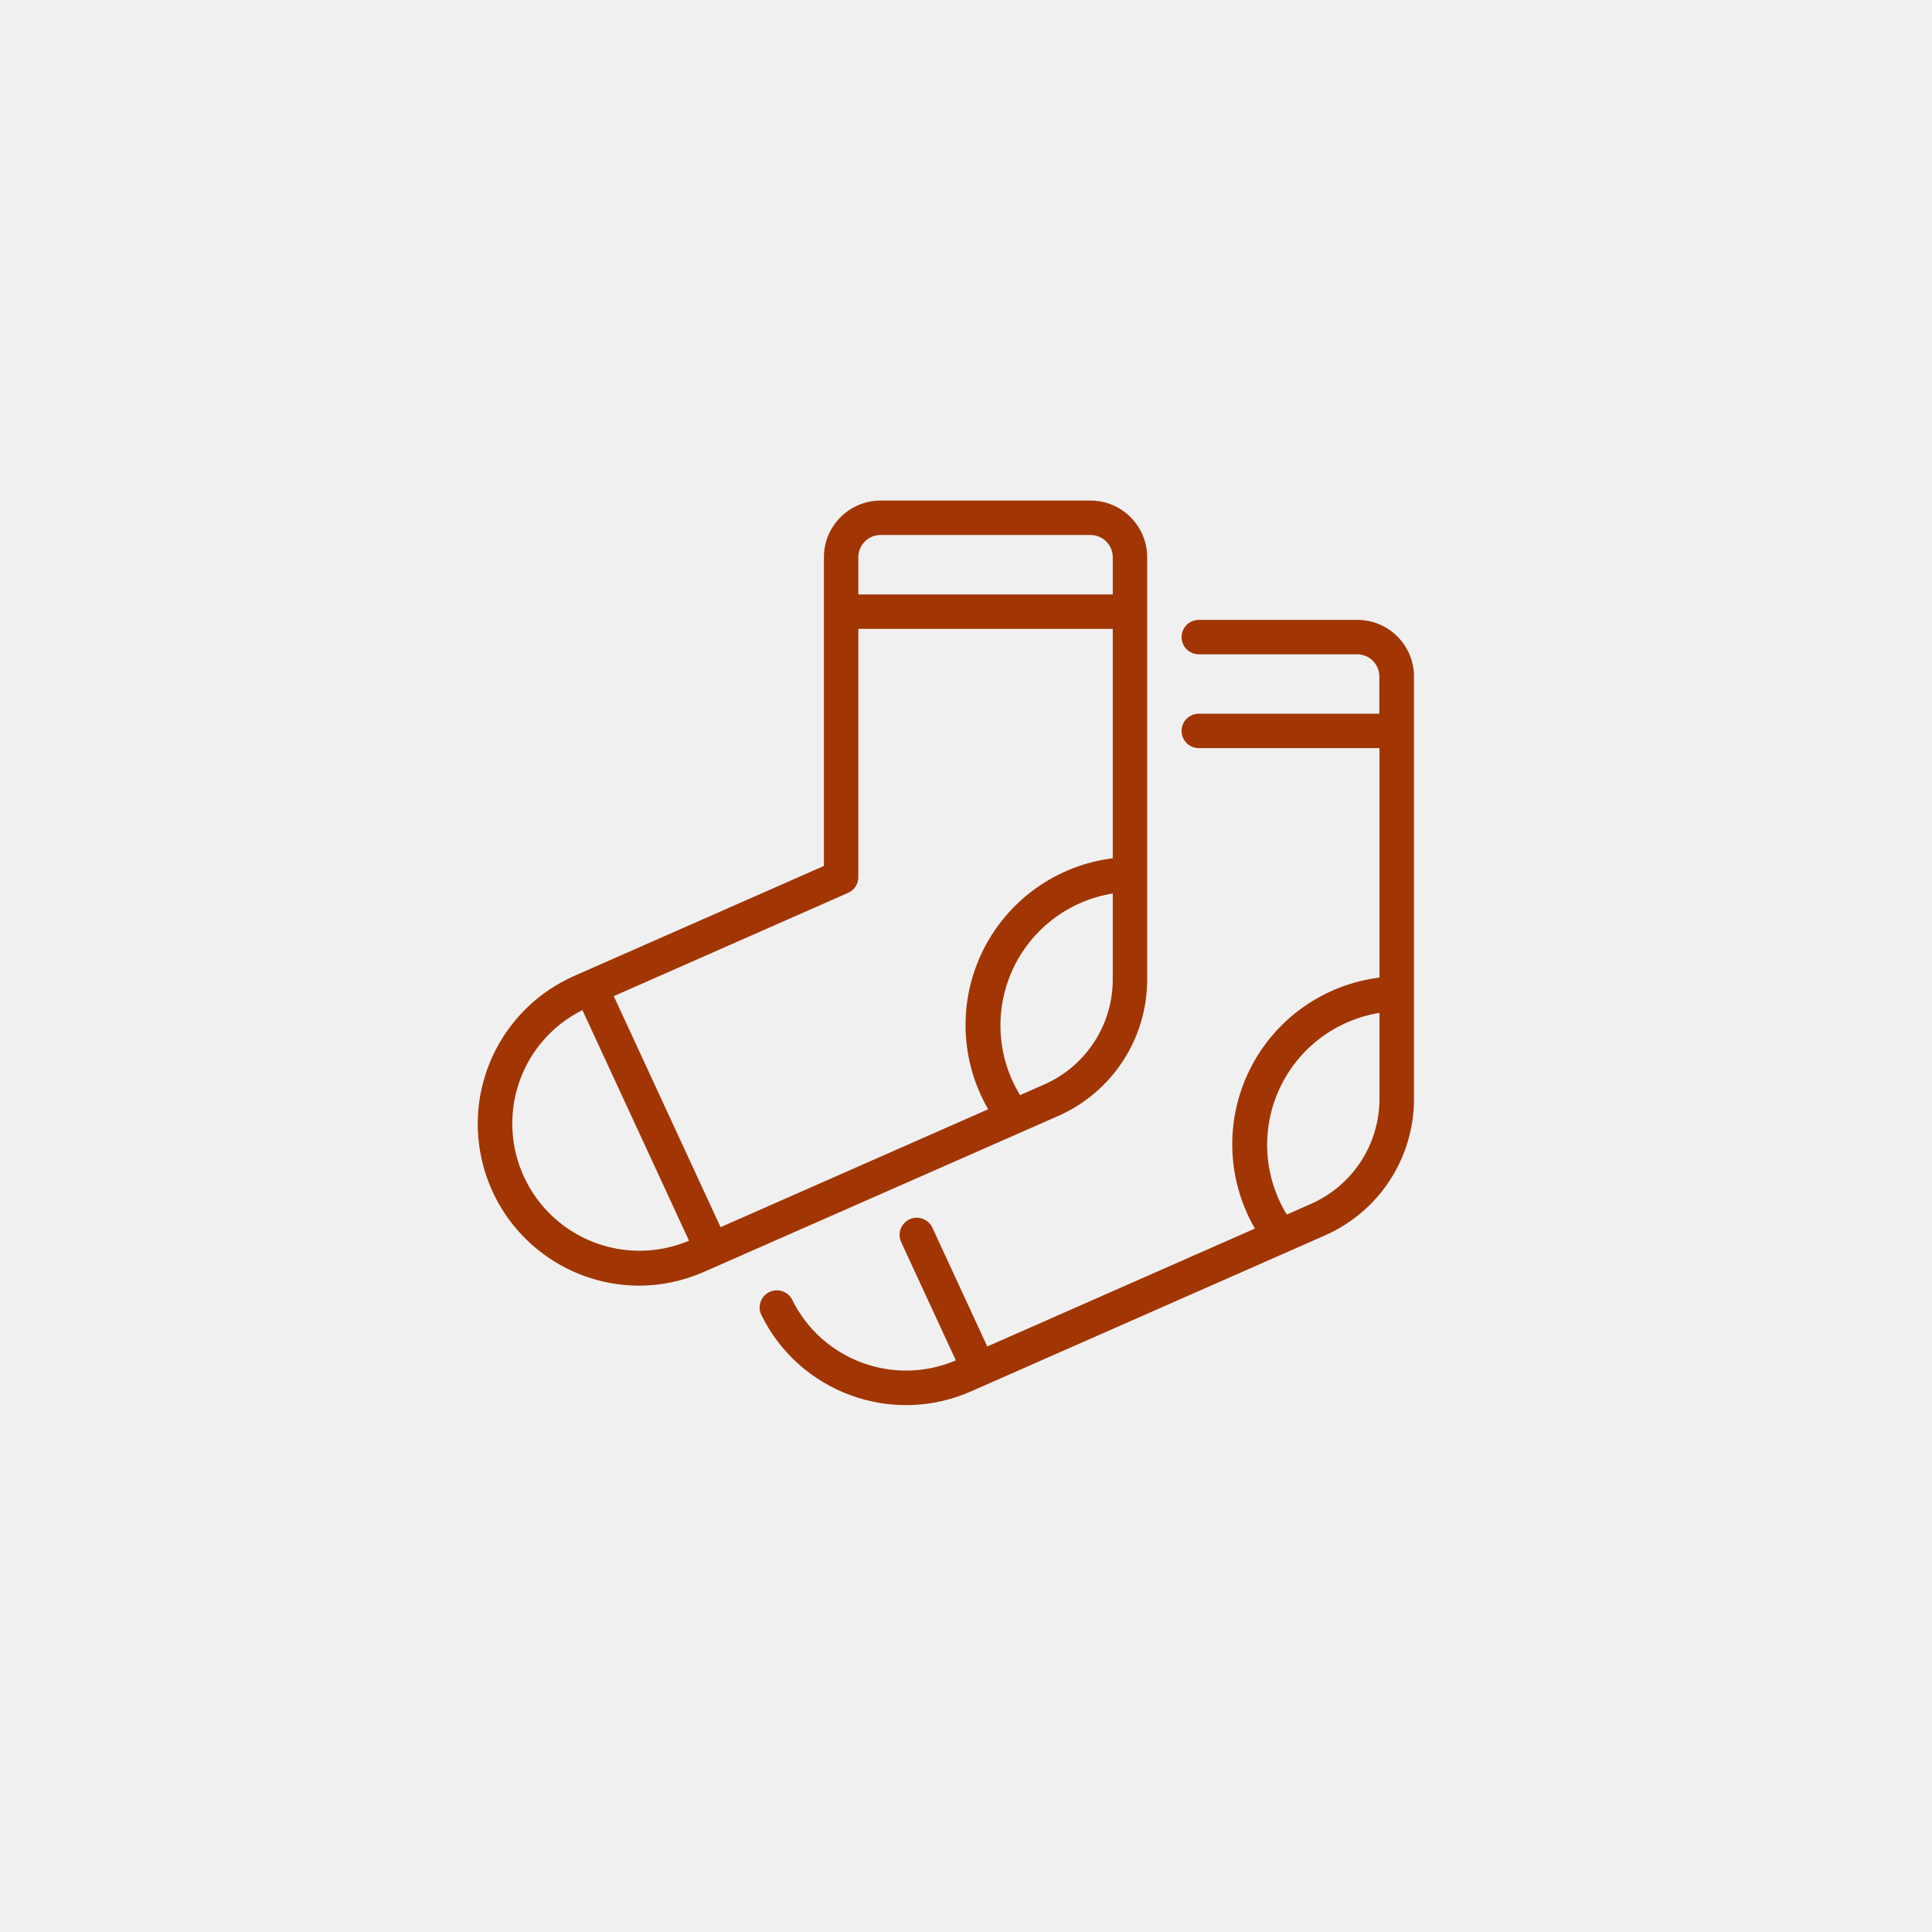
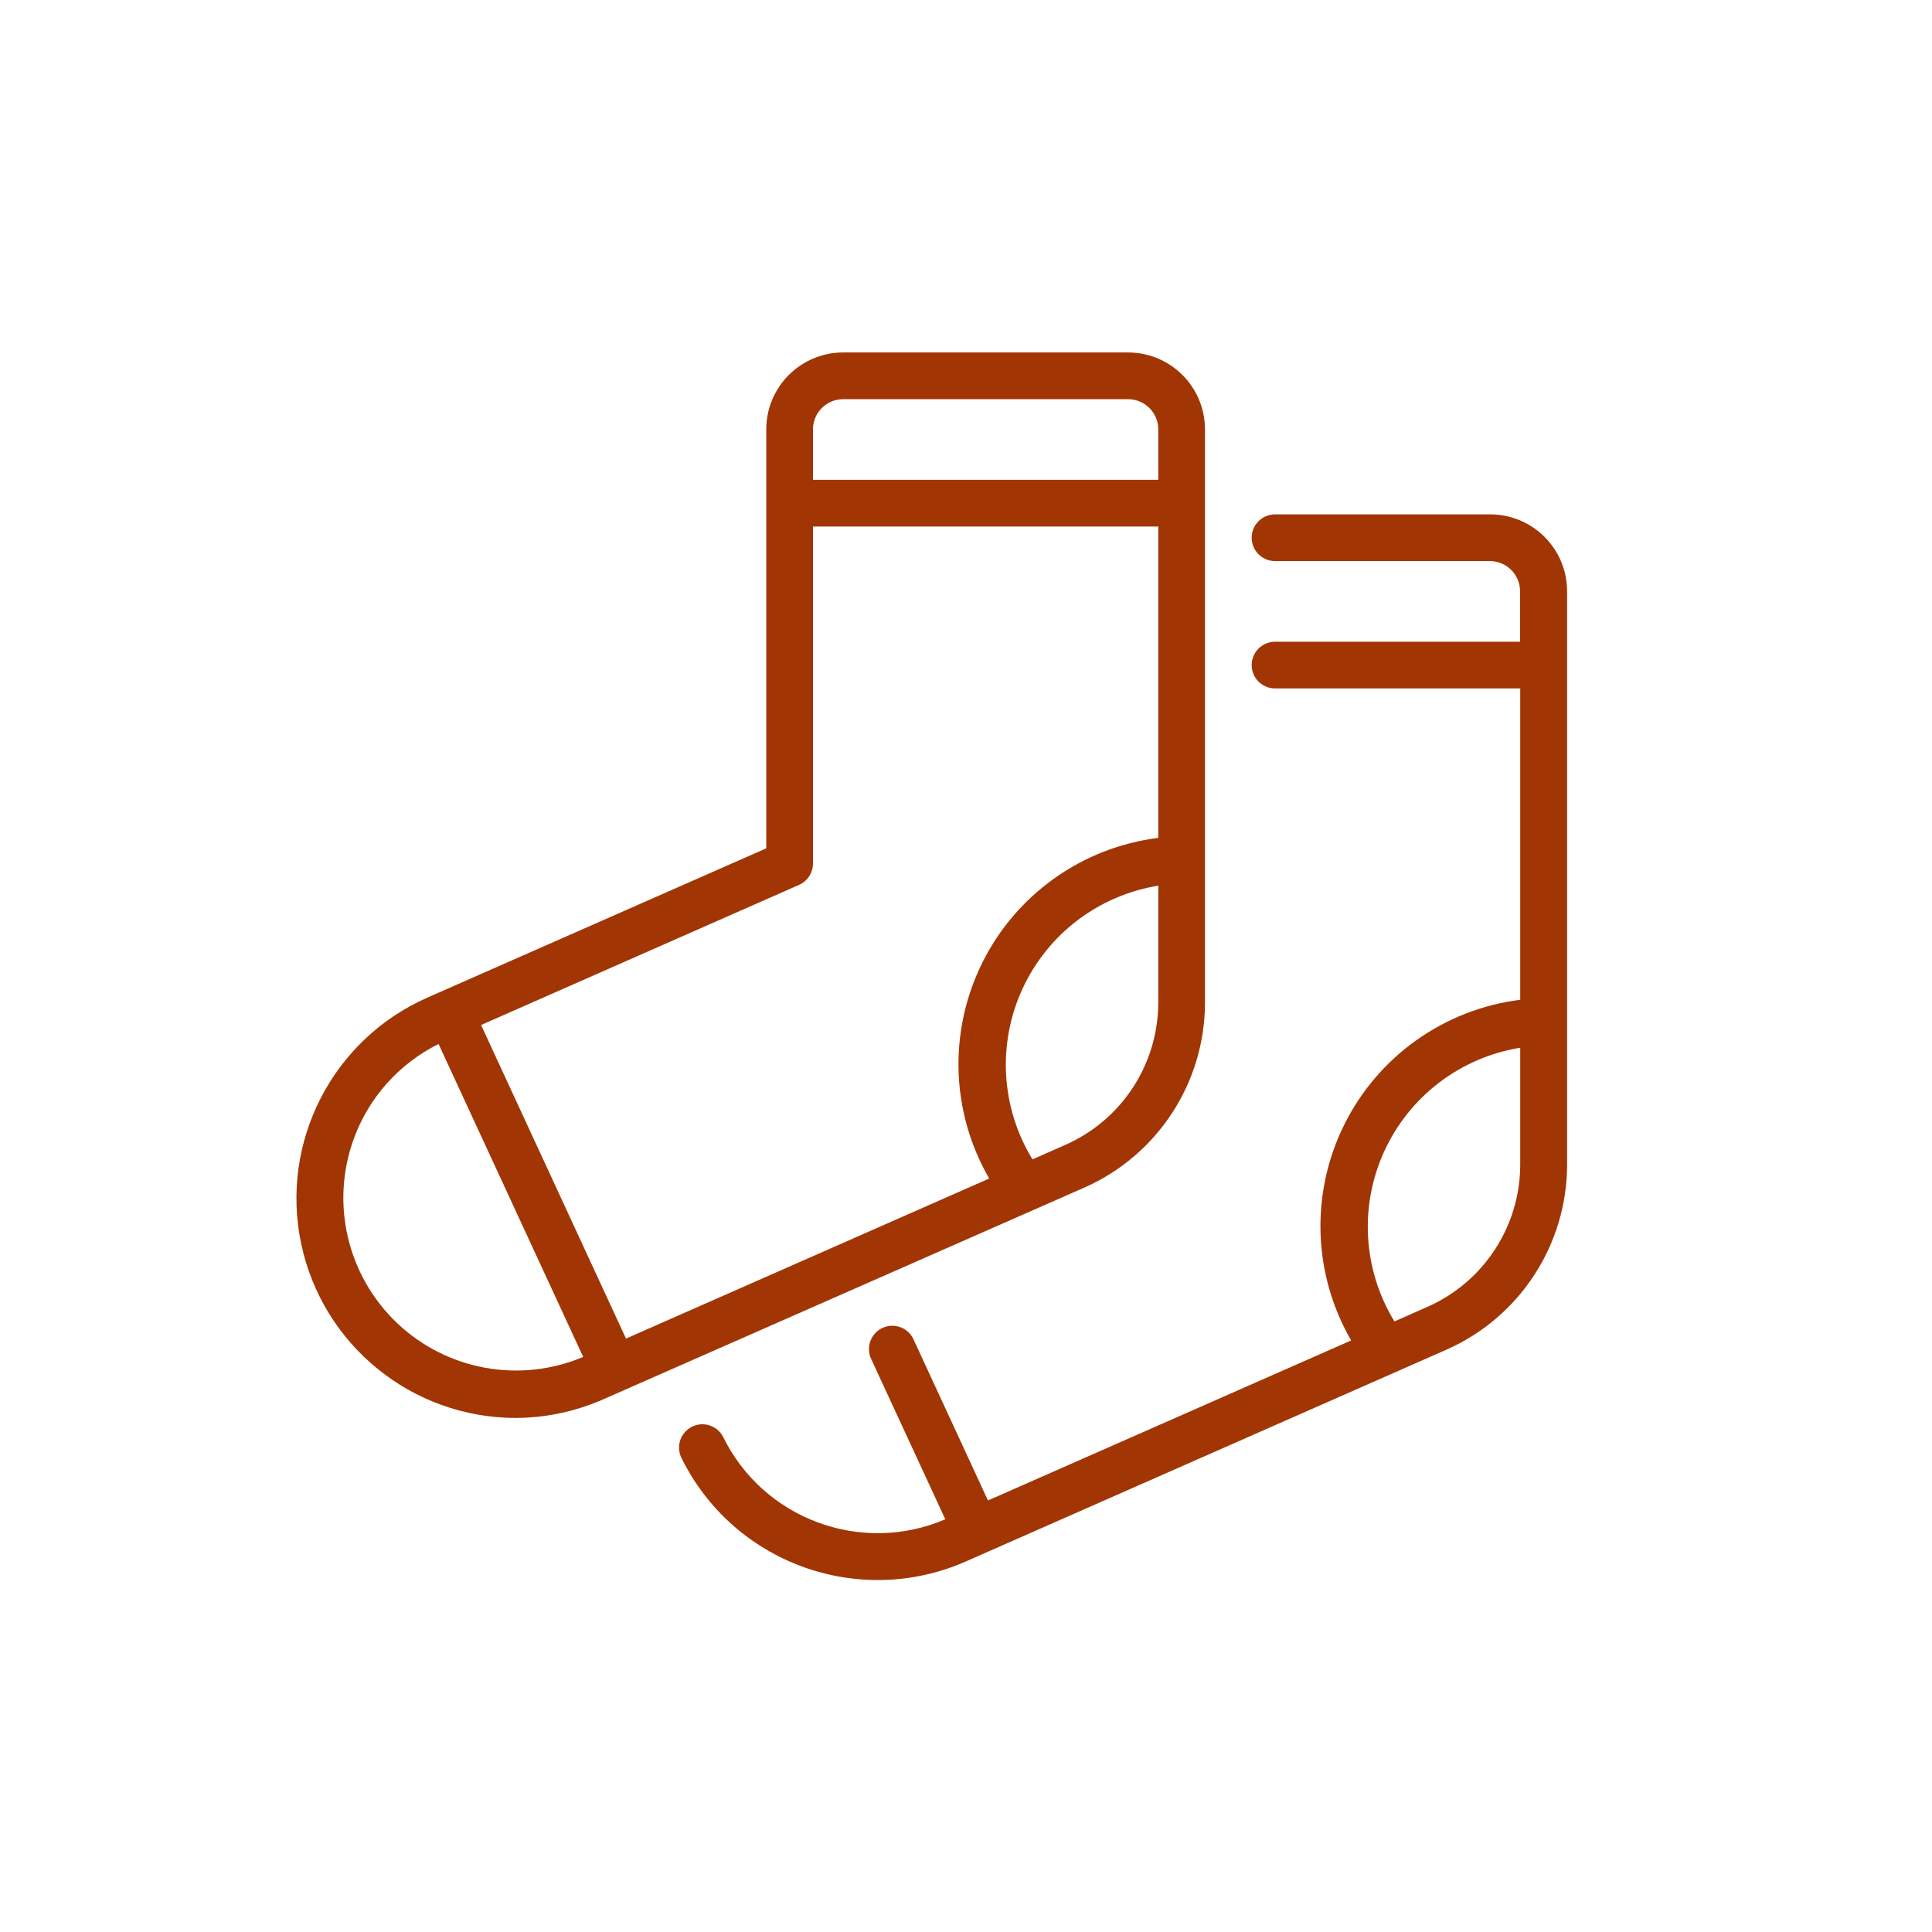
- <svg xmlns="http://www.w3.org/2000/svg" width="160px" height="160px" viewBox="0 0 160 160" version="1.1">
+ <svg xmlns="http://www.w3.org/2000/svg" width="112px" height="112px" viewBox="0 0 112 112" version="1.1">
  <defs />
-   <g id="tile-/-request-/-socks" stroke="none" stroke-width="1" fill="none" fill-rule="evenodd">
-     <g id="noun_socks_644795" transform="translate(32, 41)" fill="#A13604" fill-rule="nonzero">
-       <path d="M20.9,65.474 C22.765,65.472 24.61,65.08 26.315,64.325 L55.67,51.404 C60.121,49.426 62.993,45.017 63.004,40.147 L63.004,5.139 C62.999,2.555 60.905,0.461 58.321,0.456 L40.916,0.456 C38.332,0.461 36.238,2.555 36.233,5.139 L36.233,30.713 L15.552,39.824 C9.763,42.378 6.551,48.635 7.849,54.827 C9.147,61.02 14.601,65.46 20.928,65.474 L20.9,65.474 Z M60.154,40.147 C60.141,43.886 57.936,47.27 54.52,48.792 L52.478,49.694 C50.553,46.548 50.323,42.649 51.863,39.297 C53.403,35.946 56.513,33.582 60.154,32.993 L60.154,40.147 Z M39.083,5.139 C39.088,4.129 39.906,3.311 40.916,3.306 L58.321,3.306 C59.331,3.311 60.149,4.129 60.154,5.139 L60.154,8.227 L39.083,8.227 L39.083,5.139 Z M38.228,32.946 C38.746,32.72 39.081,32.209 39.083,31.645 L39.083,11.077 L60.154,11.077 L60.154,30.077 C55.522,30.656 51.489,33.518 49.414,37.699 C47.338,41.881 47.497,46.824 49.837,50.863 L27.674,60.629 L18.829,41.496 L38.228,32.946 Z M11.058,48.45 C11.975,45.925 13.829,43.849 16.235,42.655 L25.061,61.75 C21.202,63.38 16.743,62.569 13.706,59.684 C10.668,56.799 9.628,52.388 11.058,48.45 Z" id="Shape" />
-       <path d="M65.854,11.761 C65.854,12.548 66.492,13.186 67.279,13.186 L80.398,13.186 C81.409,13.191 82.227,14.009 82.232,15.02 L82.232,18.107 L67.279,18.107 C66.492,18.107 65.854,18.745 65.854,19.532 C65.854,20.319 66.492,20.957 67.279,20.957 L82.242,20.957 L82.242,39.957 C77.61,40.536 73.576,43.398 71.501,47.579 C69.426,51.761 69.585,56.704 71.924,60.743 L49.761,70.509 L45.239,60.724 C45.038,60.242 44.59,59.908 44.07,59.854 C43.55,59.8 43.043,60.035 42.747,60.467 C42.452,60.898 42.417,61.456 42.655,61.921 L47.158,71.659 C42.007,73.86 36.034,71.632 33.583,66.595 C33.215,65.93 32.39,65.67 31.708,66.005 C31.025,66.34 30.726,67.151 31.027,67.849 C34.171,74.319 41.876,77.134 48.45,74.214 L77.767,61.294 C82.218,59.316 85.09,54.907 85.101,50.036 L85.101,19.541 L85.101,15.02 C85.096,12.435 83.002,10.341 80.418,10.336 L67.279,10.336 C66.492,10.336 65.854,10.974 65.854,11.761 Z M82.242,50.036 C82.229,53.776 80.024,57.16 76.608,58.681 L74.566,59.584 C72.641,56.437 72.41,52.539 73.951,49.187 C75.491,45.835 78.6,43.471 82.242,42.883 L82.242,50.036 Z" id="Shape" />
+   <g id="Symbols" stroke="none" stroke-width="1" fill="none" fill-rule="evenodd">
+     <g id="tile-/-request-/-socks" transform="translate(-24, -24)">
+       <g id="socks" transform="translate(24, 24)">
+         <rect id="Rectangle-5" fill="#FFFFFF" x="0" y="0" width="112" height="112" />
+         <g id="noun_socks_644795" transform="translate(17, 20)" />
+         <path d="M29.855,82.2 C31.627,82.198 33.379,81.826 34.999,81.108 L62.886,68.834 C67.115,66.955 69.843,62.766 69.854,58.14 L69.854,24.883 C69.849,22.427 67.86,20.438 65.404,20.433 L48.871,20.433 C46.415,20.438 44.426,22.427 44.421,24.883 L44.421,49.178 L24.774,57.833 C19.275,60.259 16.223,66.203 17.456,72.086 C18.69,77.969 23.871,82.187 29.882,82.2 L29.855,82.2 Z M67.146,58.14 C67.134,61.692 65.039,64.907 61.794,66.352 L59.854,67.21 C58.026,64.22 57.806,60.517 59.27,57.332 C60.733,54.148 63.687,51.903 67.146,51.344 L67.146,58.14 Z M47.129,24.883 C47.134,23.923 47.911,23.146 48.871,23.141 L65.404,23.141 C66.364,23.146 67.141,23.923 67.146,24.883 L67.146,27.816 L47.129,27.816 L47.129,24.883 Z M46.317,51.299 C46.809,51.084 47.127,50.599 47.129,50.062 L47.129,30.523 L67.146,30.523 L67.146,48.573 C62.746,49.123 58.914,51.842 56.943,55.814 C54.971,59.787 55.122,64.483 57.345,68.32 L36.29,77.598 L27.888,59.421 L46.317,51.299 Z M20.505,66.028 C21.376,63.628 23.137,61.657 25.424,60.522 L33.808,78.662 C30.142,80.211 25.906,79.441 23.02,76.7 C20.135,73.959 19.147,69.769 20.505,66.028 Z" id="Shape" fill="#A13604" fill-rule="nonzero" />
+         <path d="M72.561,31.173 C72.561,31.921 73.167,32.527 73.915,32.527 L86.379,32.527 C87.339,32.532 88.115,33.309 88.12,34.269 L88.12,37.202 L73.915,37.202 C73.167,37.202 72.561,37.808 72.561,38.555 C72.561,39.303 73.167,39.909 73.915,39.909 L88.129,39.909 L88.129,57.959 C83.729,58.509 79.898,61.228 77.926,65.2 C75.954,69.173 76.106,73.869 78.328,77.706 L57.273,86.984 L52.977,77.688 C52.786,77.23 52.36,76.912 51.866,76.861 C51.373,76.81 50.89,77.034 50.61,77.443 C50.33,77.853 50.296,78.383 50.522,78.825 L54.8,88.076 C49.906,90.167 44.233,88.05 41.903,83.265 C41.554,82.633 40.77,82.387 40.122,82.705 C39.474,83.023 39.19,83.794 39.476,84.457 C42.462,90.603 49.782,93.277 56.028,90.503 L83.879,78.229 C88.107,76.35 90.835,72.162 90.846,67.535 L90.846,38.564 L90.846,34.269 C90.841,31.813 88.852,29.824 86.397,29.819 L73.915,29.819 C73.167,29.819 72.561,30.425 72.561,31.173 Z M88.129,67.535 C88.117,71.087 86.022,74.302 82.778,75.747 L80.837,76.605 C79.009,73.615 78.79,69.912 80.253,66.728 C81.716,63.543 84.67,61.298 88.129,60.739 L88.129,67.535 Z" id="Shape" fill="#A13604" fill-rule="nonzero" />
+       </g>
    </g>
  </g>
</svg>
